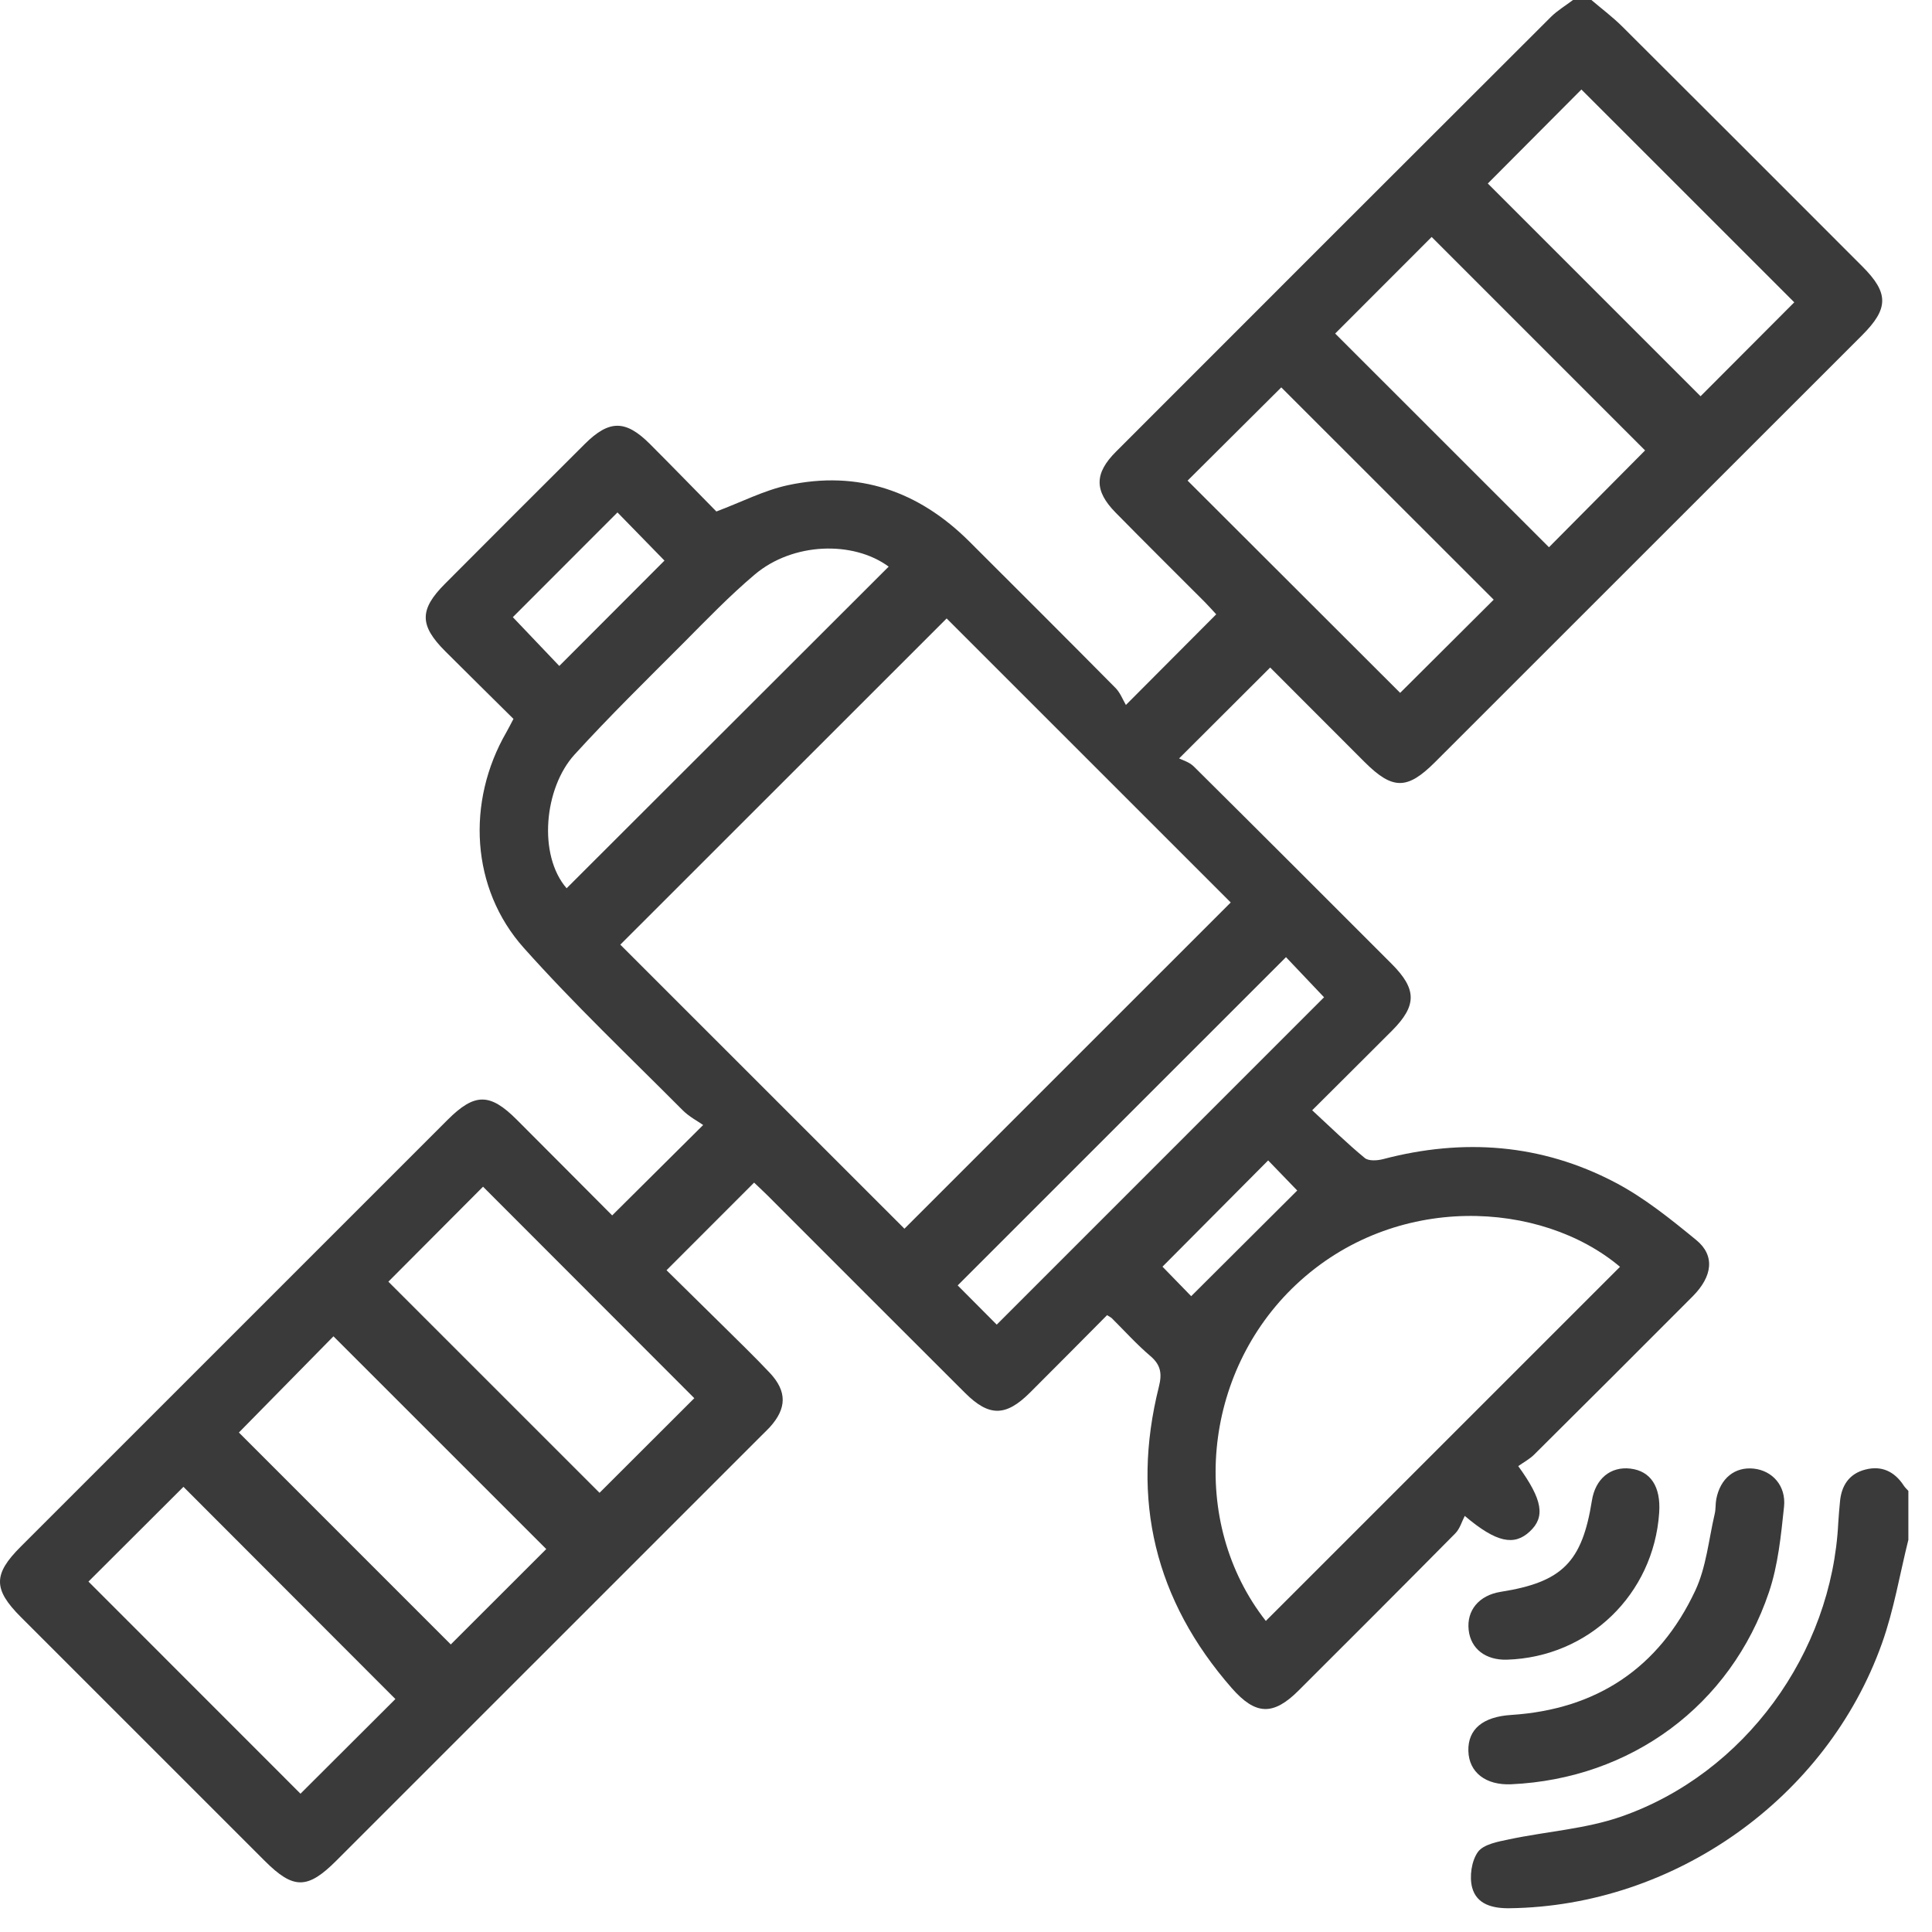
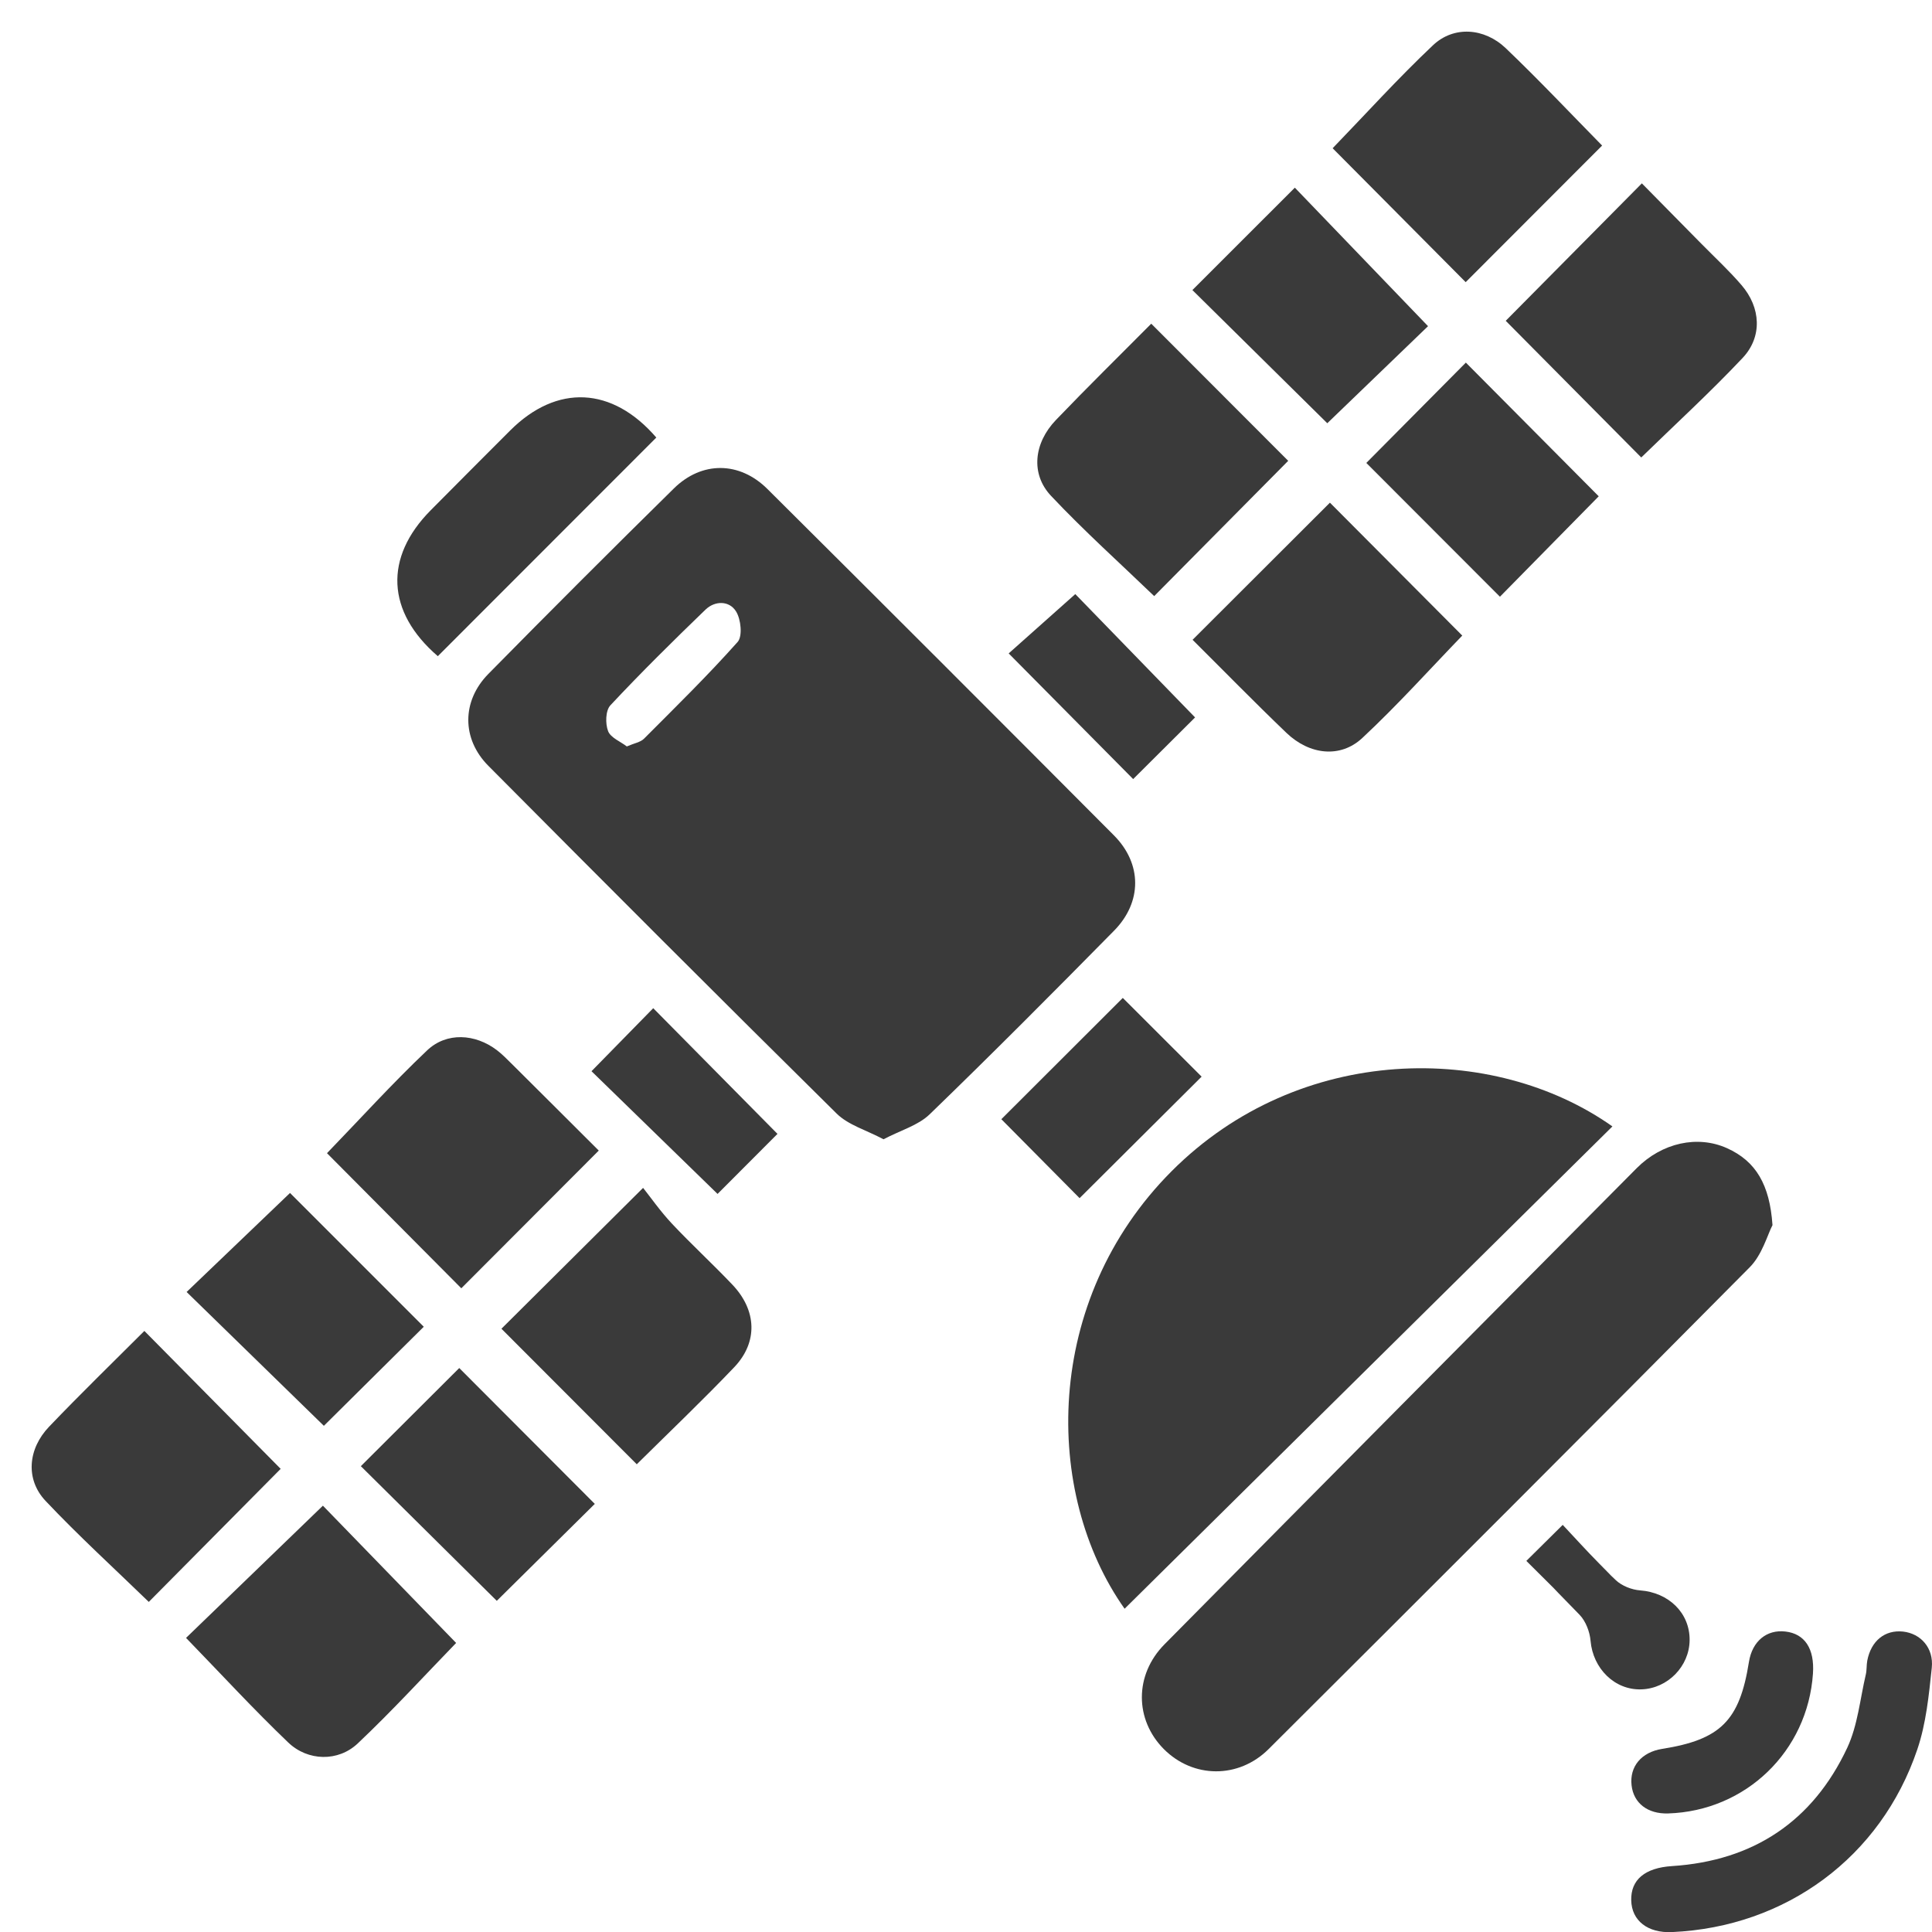
- <svg xmlns="http://www.w3.org/2000/svg" width="43" height="43" viewBox="0 0 43 43" fill="none">
-   <g id="Group 36">
-     <g id="Group 37">
-       <path id="Vector" d="M35.423 0.003C35.653 0.199 35.896 0.381 36.109 0.593C37.892 2.369 39.671 4.149 41.449 5.929C42.041 6.521 42.04 6.867 41.442 7.464C38.274 10.631 35.106 13.798 31.937 16.965C31.319 17.582 30.994 17.581 30.372 16.961C29.66 16.248 28.948 15.536 28.27 14.857C27.619 15.506 26.987 16.136 26.243 16.88C26.304 16.913 26.468 16.957 26.572 17.061C28.044 18.521 29.51 19.988 30.976 21.455C31.535 22.015 31.537 22.379 30.988 22.933C30.422 23.5 29.854 24.064 29.205 24.711C29.604 25.079 29.975 25.443 30.375 25.773C30.461 25.845 30.656 25.832 30.785 25.798C32.569 25.329 34.304 25.458 35.937 26.312C36.589 26.652 37.179 27.129 37.753 27.599C38.174 27.944 38.118 28.407 37.671 28.855C36.5 30.031 35.326 31.202 34.148 32.372C34.042 32.478 33.903 32.551 33.791 32.631C34.339 33.386 34.395 33.764 34.047 34.087C33.703 34.408 33.308 34.339 32.601 33.739C32.537 33.86 32.493 34.024 32.391 34.127C31.234 35.297 30.07 36.461 28.905 37.623C28.337 38.191 27.945 38.176 27.415 37.572C25.706 35.619 25.164 33.379 25.793 30.864C25.865 30.577 25.839 30.381 25.604 30.181C25.299 29.922 25.029 29.621 24.745 29.339C24.726 29.32 24.699 29.31 24.64 29.271C24.072 29.842 23.501 30.421 22.924 30.995C22.385 31.532 22.012 31.534 21.478 31.001C20.009 29.537 18.544 28.068 17.078 26.602C16.971 26.496 16.86 26.394 16.784 26.321C16.141 26.965 15.511 27.596 14.835 28.271C15.219 28.649 15.65 29.072 16.08 29.497C16.433 29.847 16.792 30.193 17.133 30.555C17.52 30.968 17.512 31.347 17.134 31.764C17.079 31.825 17.017 31.881 16.959 31.94C13.8 35.097 10.642 38.256 7.485 41.413C6.844 42.054 6.53 42.055 5.892 41.417C4.083 39.609 2.274 37.8 0.466 35.992C-0.153 35.373 -0.155 35.04 0.458 34.427C3.625 31.26 6.794 28.093 9.961 24.925C10.562 24.324 10.902 24.322 11.496 24.915C12.218 25.636 12.938 26.362 13.625 27.051C14.287 26.394 14.92 25.765 15.65 25.039C15.529 24.953 15.338 24.855 15.194 24.71C14.005 23.515 12.778 22.352 11.656 21.095C10.478 19.774 10.377 17.847 11.268 16.301C11.316 16.218 11.358 16.132 11.428 16C10.925 15.501 10.414 14.999 9.908 14.493C9.331 13.916 9.332 13.565 9.908 12.989C10.943 11.951 11.978 10.914 13.017 9.88C13.558 9.342 13.923 9.341 14.463 9.88C14.97 10.387 15.47 10.903 15.944 11.384C16.506 11.173 17.003 10.915 17.53 10.8C19.1 10.461 20.446 10.928 21.575 12.053C22.662 13.137 23.748 14.221 24.828 15.312C24.933 15.418 24.99 15.573 25.059 15.69C25.789 14.958 26.412 14.333 27.069 13.673C27.001 13.6 26.914 13.5 26.821 13.406C26.157 12.74 25.488 12.079 24.83 11.409C24.353 10.924 24.354 10.536 24.839 10.052C28.064 6.824 31.29 3.598 34.52 0.375C34.665 0.232 34.846 0.124 35.01 0C35.148 0 35.286 0 35.425 0L35.423 0.003ZM21.069 13.765C18.622 16.211 16.185 18.648 13.806 21.025C15.909 23.128 18.057 25.274 20.13 27.347C22.532 24.946 24.968 22.509 27.392 20.086C25.299 17.992 23.159 15.852 21.069 13.764V13.765ZM28.174 36.076C30.813 33.438 33.436 30.815 36.056 28.195C34.305 26.718 31.047 26.524 28.848 28.59C26.755 30.555 26.448 33.876 28.174 36.078V36.076ZM29.716 7.423C31.308 9.013 32.897 10.603 34.475 12.18C35.19 11.459 35.926 10.719 36.614 10.025C35.036 8.446 33.44 6.85 31.864 5.274C31.166 5.972 30.437 6.702 29.716 7.424V7.423ZM12.158 34.477C10.584 32.904 8.986 31.306 7.422 29.742C6.716 30.459 5.985 31.202 5.317 31.883C6.873 33.441 8.469 35.036 10.033 36.6C10.725 35.91 11.455 35.179 12.158 34.477ZM39.935 6.729C38.341 5.135 36.746 3.54 35.197 1.992C34.507 2.684 33.782 3.413 33.114 4.084C34.674 5.644 36.27 7.239 37.849 8.819C38.533 8.134 39.252 7.414 39.934 6.729H39.935ZM26.431 10.696C28.03 12.293 29.627 13.887 31.163 15.421C31.851 14.735 32.58 14.01 33.245 13.347C31.683 11.785 30.087 10.19 28.517 8.622C27.833 9.302 27.112 10.02 26.431 10.698V10.696ZM8.644 28.526C10.224 30.105 11.819 31.7 13.344 33.225C14.028 32.543 14.753 31.817 15.453 31.119C13.903 29.566 12.314 27.976 10.751 26.412C10.041 27.124 9.314 27.853 8.644 28.526ZM1.969 35.201C3.536 36.77 5.132 38.365 6.688 39.922C7.386 39.226 8.115 38.499 8.8 37.815C7.233 36.245 5.638 34.649 4.083 33.092C3.382 33.792 2.653 34.518 1.969 35.201ZM19.779 12.611C18.986 12.029 17.647 12.072 16.802 12.784C16.244 13.254 15.735 13.784 15.219 14.303C14.4 15.124 13.569 15.937 12.788 16.794C12.111 17.536 11.969 19.029 12.611 19.77C14.999 17.385 17.39 14.996 19.779 12.611ZM22.184 29.482C24.621 27.044 27.059 24.608 29.469 22.196C29.19 21.901 28.887 21.584 28.622 21.303C26.176 23.749 23.739 26.185 21.315 28.609C21.592 28.887 21.893 29.189 22.184 29.482ZM13.744 11.404C12.969 12.18 12.179 12.969 11.414 13.736C11.75 14.088 12.107 14.465 12.448 14.822C13.238 14.032 14.026 13.242 14.789 12.477C14.45 12.129 14.087 11.757 13.742 11.404H13.744ZM26.512 28.849C27.291 28.073 28.082 27.285 28.872 26.497C28.68 26.297 28.434 26.043 28.225 25.827C27.422 26.634 26.631 27.429 25.873 28.192C26.085 28.41 26.331 28.664 26.512 28.849Z" fill="#3A3A3A" />
-       <path id="Vector_2" d="M42.476 34.262C42.283 35.035 42.153 35.83 41.886 36.577C40.654 40.032 37.258 42.425 33.6 42.471C33.223 42.477 32.865 42.387 32.765 42.01C32.701 41.767 32.751 41.416 32.894 41.218C33.02 41.047 33.341 40.989 33.587 40.938C34.42 40.761 35.291 40.708 36.087 40.43C38.833 39.471 40.772 36.79 40.914 33.888C40.922 33.737 40.938 33.586 40.951 33.434C40.98 33.067 41.155 32.799 41.519 32.707C41.88 32.614 42.167 32.751 42.371 33.064C42.399 33.108 42.44 33.144 42.474 33.183V34.262H42.476Z" fill="#3A3A3A" />
-       <path id="Vector_3" d="M33.633 39.712C33.067 39.737 32.693 39.446 32.681 38.97C32.669 38.486 33.004 38.209 33.635 38.169C35.539 38.046 36.925 37.121 37.731 35.402C37.976 34.88 38.03 34.267 38.164 33.693C38.19 33.587 38.178 33.473 38.199 33.365C38.288 32.901 38.613 32.641 39.035 32.687C39.445 32.732 39.755 33.067 39.707 33.533C39.639 34.174 39.575 34.835 39.37 35.44C38.518 37.962 36.295 39.592 33.633 39.712Z" fill="#3A3A3A" />
-       <path id="Vector_4" d="M36.928 33.668C36.805 35.486 35.358 36.882 33.541 36.939C33.066 36.953 32.735 36.699 32.688 36.281C32.638 35.841 32.919 35.506 33.4 35.429C34.77 35.213 35.213 34.77 35.431 33.396C35.508 32.914 35.844 32.635 36.285 32.686C36.738 32.739 36.967 33.088 36.928 33.666V33.668Z" fill="#3A3A3A" />
+ <svg xmlns="http://www.w3.org/2000/svg" width="44" height="44" viewBox="0 0 44 44" fill="none">
+   <g id="Group 43">
+     <path id="Vector" d="M38.078 44.002C37.526 44.027 37.161 43.743 37.15 43.279C37.138 42.808 37.465 42.538 38.079 42.499C39.934 42.379 41.285 41.478 42.07 39.804C42.308 39.294 42.361 38.698 42.492 38.138C42.517 38.035 42.506 37.924 42.526 37.819C42.613 37.367 42.929 37.114 43.341 37.158C43.74 37.202 44.042 37.528 43.995 37.982C43.929 38.606 43.866 39.251 43.666 39.84C42.836 42.298 40.67 43.886 38.078 44.002Z" fill="#3A3A3A" />
+     <path id="Vector_2" d="M41.289 38.114C41.169 39.885 39.759 41.245 37.989 41.3C37.526 41.314 37.204 41.067 37.158 40.66C37.109 40.231 37.383 39.905 37.852 39.83C39.187 39.619 39.618 39.187 39.831 37.849C39.906 37.379 40.233 37.107 40.662 37.157C41.104 37.208 41.327 37.549 41.289 38.112V38.114Z" fill="#3A3A3A" />
+     <g id="Group">
+       <path id="Vector_3" d="M20.121 25.946C19.733 25.739 19.319 25.623 19.052 25.359C16.395 22.735 13.755 20.091 11.123 17.442C10.512 16.828 10.514 15.967 11.121 15.349C12.518 13.93 13.928 12.52 15.348 11.123C15.983 10.499 16.841 10.504 17.477 11.136C20.114 13.758 22.745 16.389 25.369 19.025C26.012 19.671 26.014 20.543 25.374 21.194C23.987 22.602 22.593 24.004 21.172 25.378C20.912 25.63 20.514 25.74 20.122 25.946H20.121ZM14.277 16.999C14.447 16.925 14.586 16.904 14.666 16.824C15.388 16.1 16.12 15.383 16.799 14.62C16.914 14.491 16.875 14.103 16.763 13.925C16.609 13.676 16.282 13.676 16.066 13.885C15.33 14.595 14.601 15.315 13.902 16.062C13.79 16.18 13.783 16.481 13.849 16.651C13.907 16.802 14.133 16.889 14.276 17L14.277 16.999Z" fill="#3A3A3A" />
+       <path id="Vector_4" d="M36.721 25.654C32.997 29.336 29.301 32.992 25.612 36.638C23.756 34.014 23.747 29.616 26.684 26.672C29.601 23.75 34.017 23.74 36.721 25.653V25.654Z" fill="#3A3A3A" />
+       <path id="Vector_5" d="M40.369 27.898C40.253 28.12 40.134 28.574 39.849 28.861C36.212 32.532 32.554 36.184 28.894 39.832C28.206 40.518 27.17 40.501 26.506 39.835C25.841 39.166 25.831 38.146 26.521 37.448C30.1 33.829 33.686 30.215 37.274 26.605C37.855 26.021 38.665 25.85 39.329 26.148C39.992 26.445 40.304 26.983 40.367 27.898H40.369Z" fill="#3A3A3A" />
+       <path id="Vector_6" d="M30.288 11.448C31.25 12.413 32.287 13.455 33.302 14.475C32.565 15.238 31.829 16.058 31.026 16.807C30.528 17.273 29.823 17.194 29.297 16.69C28.557 15.981 27.84 15.246 27.16 14.571C28.223 13.51 29.27 12.464 30.288 11.448Z" fill="#3A3A3A" />
+       <path id="Vector_7" d="M3.388 36.482C2.605 35.722 1.79 34.979 1.036 34.18C0.577 33.693 0.633 32.998 1.119 32.491C1.838 31.739 2.585 31.014 3.288 30.311C4.339 31.375 5.38 32.429 6.392 33.452C5.442 34.41 4.407 35.455 3.388 36.483V36.482Z" fill="#3A3A3A" />
+       <path id="Vector_8" d="M30.349 3.377C31.095 2.606 31.835 1.786 32.635 1.031C33.106 0.585 33.803 0.631 34.293 1.098C35.057 1.828 35.782 2.598 36.487 3.315C35.449 4.355 34.409 5.396 33.38 6.426C32.399 5.438 31.362 4.395 30.351 3.377H30.349Z" fill="#3A3A3A" />
+       <path id="Vector_9" d="M26.219 7.372C27.3 8.454 28.34 9.495 29.338 10.495C28.333 11.51 27.297 12.556 26.286 13.576C25.508 12.827 24.688 12.091 23.935 11.291C23.467 10.793 23.545 10.088 24.049 9.564C24.758 8.824 25.49 8.106 26.219 7.372Z" fill="#3A3A3A" />
+       <path id="Vector_10" d="M13.636 26.204C12.562 27.28 11.522 28.322 10.506 29.34C9.498 28.326 8.46 27.283 7.447 26.263C8.188 25.497 8.928 24.68 9.725 23.924C10.17 23.5 10.821 23.542 11.314 23.915C11.437 24.009 11.546 24.121 11.656 24.23C12.326 24.895 12.994 25.563 13.636 26.203V26.204Z" fill="#3A3A3A" />
+       <path id="Vector_11" d="M14.503 33.349C13.447 32.291 12.416 31.26 11.42 30.261C12.435 29.253 13.475 28.218 14.646 27.053C14.82 27.272 15.041 27.589 15.302 27.867C15.749 28.343 16.231 28.785 16.68 29.258C17.236 29.843 17.265 30.566 16.722 31.137C16.005 31.889 15.251 32.607 14.503 33.347V33.349Z" fill="#3A3A3A" />
+       <path id="Vector_12" d="M37.378 10.418C36.353 9.384 35.316 8.338 34.292 7.306C35.276 6.312 36.304 5.274 37.392 4.176C37.842 4.634 38.297 5.094 38.75 5.554C39.056 5.865 39.378 6.162 39.661 6.492C40.102 7.002 40.142 7.669 39.687 8.152C38.942 8.942 38.138 9.678 37.379 10.418H37.378Z" fill="#3A3A3A" />
+       <path id="Vector_13" d="M4.236 37.303C5.276 36.298 6.317 35.293 7.354 34.291C8.339 35.306 9.37 36.37 10.388 37.417C9.69 38.136 8.946 38.951 8.147 39.706C7.701 40.127 7.011 40.111 6.565 39.685C5.78 38.934 5.042 38.132 4.237 37.302L4.236 37.303Z" fill="#3A3A3A" />
+       <path id="Vector_14" d="M9.971 14.944C8.798 13.934 8.744 12.694 9.81 11.62C10.413 11.012 11.017 10.405 11.622 9.801C12.683 8.744 13.944 8.801 14.947 9.965C13.289 11.624 11.628 13.285 9.971 14.944Z" fill="#3A3A3A" />
+       <path id="Vector_15" d="M32.523 7.428C31.789 8.135 30.995 8.899 30.228 9.639C29.218 8.642 28.171 7.607 27.156 6.606C27.922 5.84 28.699 5.064 29.489 4.274C30.469 5.294 31.48 6.345 32.523 7.429V7.428Z" fill="#3A3A3A" />
+       <path id="Vector_16" d="M34.16 13.59C33.151 12.579 32.119 11.545 31.117 10.543C31.874 9.781 32.647 9.002 33.384 8.258C34.381 9.261 35.415 10.302 36.41 11.303C35.714 12.011 34.945 12.792 34.16 13.59Z" fill="#3A3A3A" />
+       <path id="Vector_17" d="M6.605 27.169C7.6 28.164 8.632 29.198 9.651 30.216C8.884 30.977 8.103 31.751 7.376 32.472C6.359 31.481 5.309 30.456 4.25 29.424C5.037 28.671 5.818 27.922 6.605 27.169Z" fill="#3A3A3A" />
+       <path id="Vector_18" d="M13.546 34.25C12.826 34.962 12.054 35.725 11.314 36.458C10.294 35.448 9.248 34.412 8.218 33.391C8.973 32.637 9.753 31.859 10.459 31.156C11.481 32.18 12.527 33.23 13.546 34.25Z" fill="#3A3A3A" />
+       <path id="Vector_19" d="M25.572 22.728C26.15 23.306 26.787 23.942 27.366 24.52C26.439 25.444 25.49 26.389 24.587 27.287C24.042 26.736 23.403 26.092 22.805 25.489C23.66 24.636 24.612 23.685 25.572 22.726V22.728Z" fill="#3A3A3A" />
+       <path id="Vector_20" d="M34.76 35.55C35.038 35.275 35.279 35.036 35.59 34.728C35.858 35.013 36.136 35.321 36.425 35.613C37.237 36.431 35.97 35.186 36.798 35.986C36.935 36.117 37.161 36.206 37.353 36.22C38.003 36.269 38.485 36.732 38.48 37.353C38.475 37.949 37.981 38.454 37.384 38.474C36.774 38.496 36.279 38.001 36.224 37.37C36.207 37.164 36.114 36.92 35.973 36.775C34.896 35.674 35.875 36.657 34.76 35.547V35.55Z" fill="#3A3A3A" />
+       <path id="Vector_21" d="M24.49 13.531C25.357 14.424 26.297 15.391 27.217 16.339C26.772 16.782 26.28 17.273 25.807 17.743C24.893 16.821 23.945 15.863 22.972 14.881C23.437 14.466 23.945 14.014 24.488 13.531H24.49Z" fill="#3A3A3A" />
+       <path id="Vector_22" d="M17.707 25.823C17.265 26.266 16.773 26.758 16.342 27.191C15.404 26.277 14.437 25.336 13.471 24.396C13.949 23.907 14.425 23.422 14.877 22.961C15.837 23.933 16.783 24.89 17.707 25.824V25.823Z" fill="#3A3A3A" />
    </g>
  </g>
</svg>
